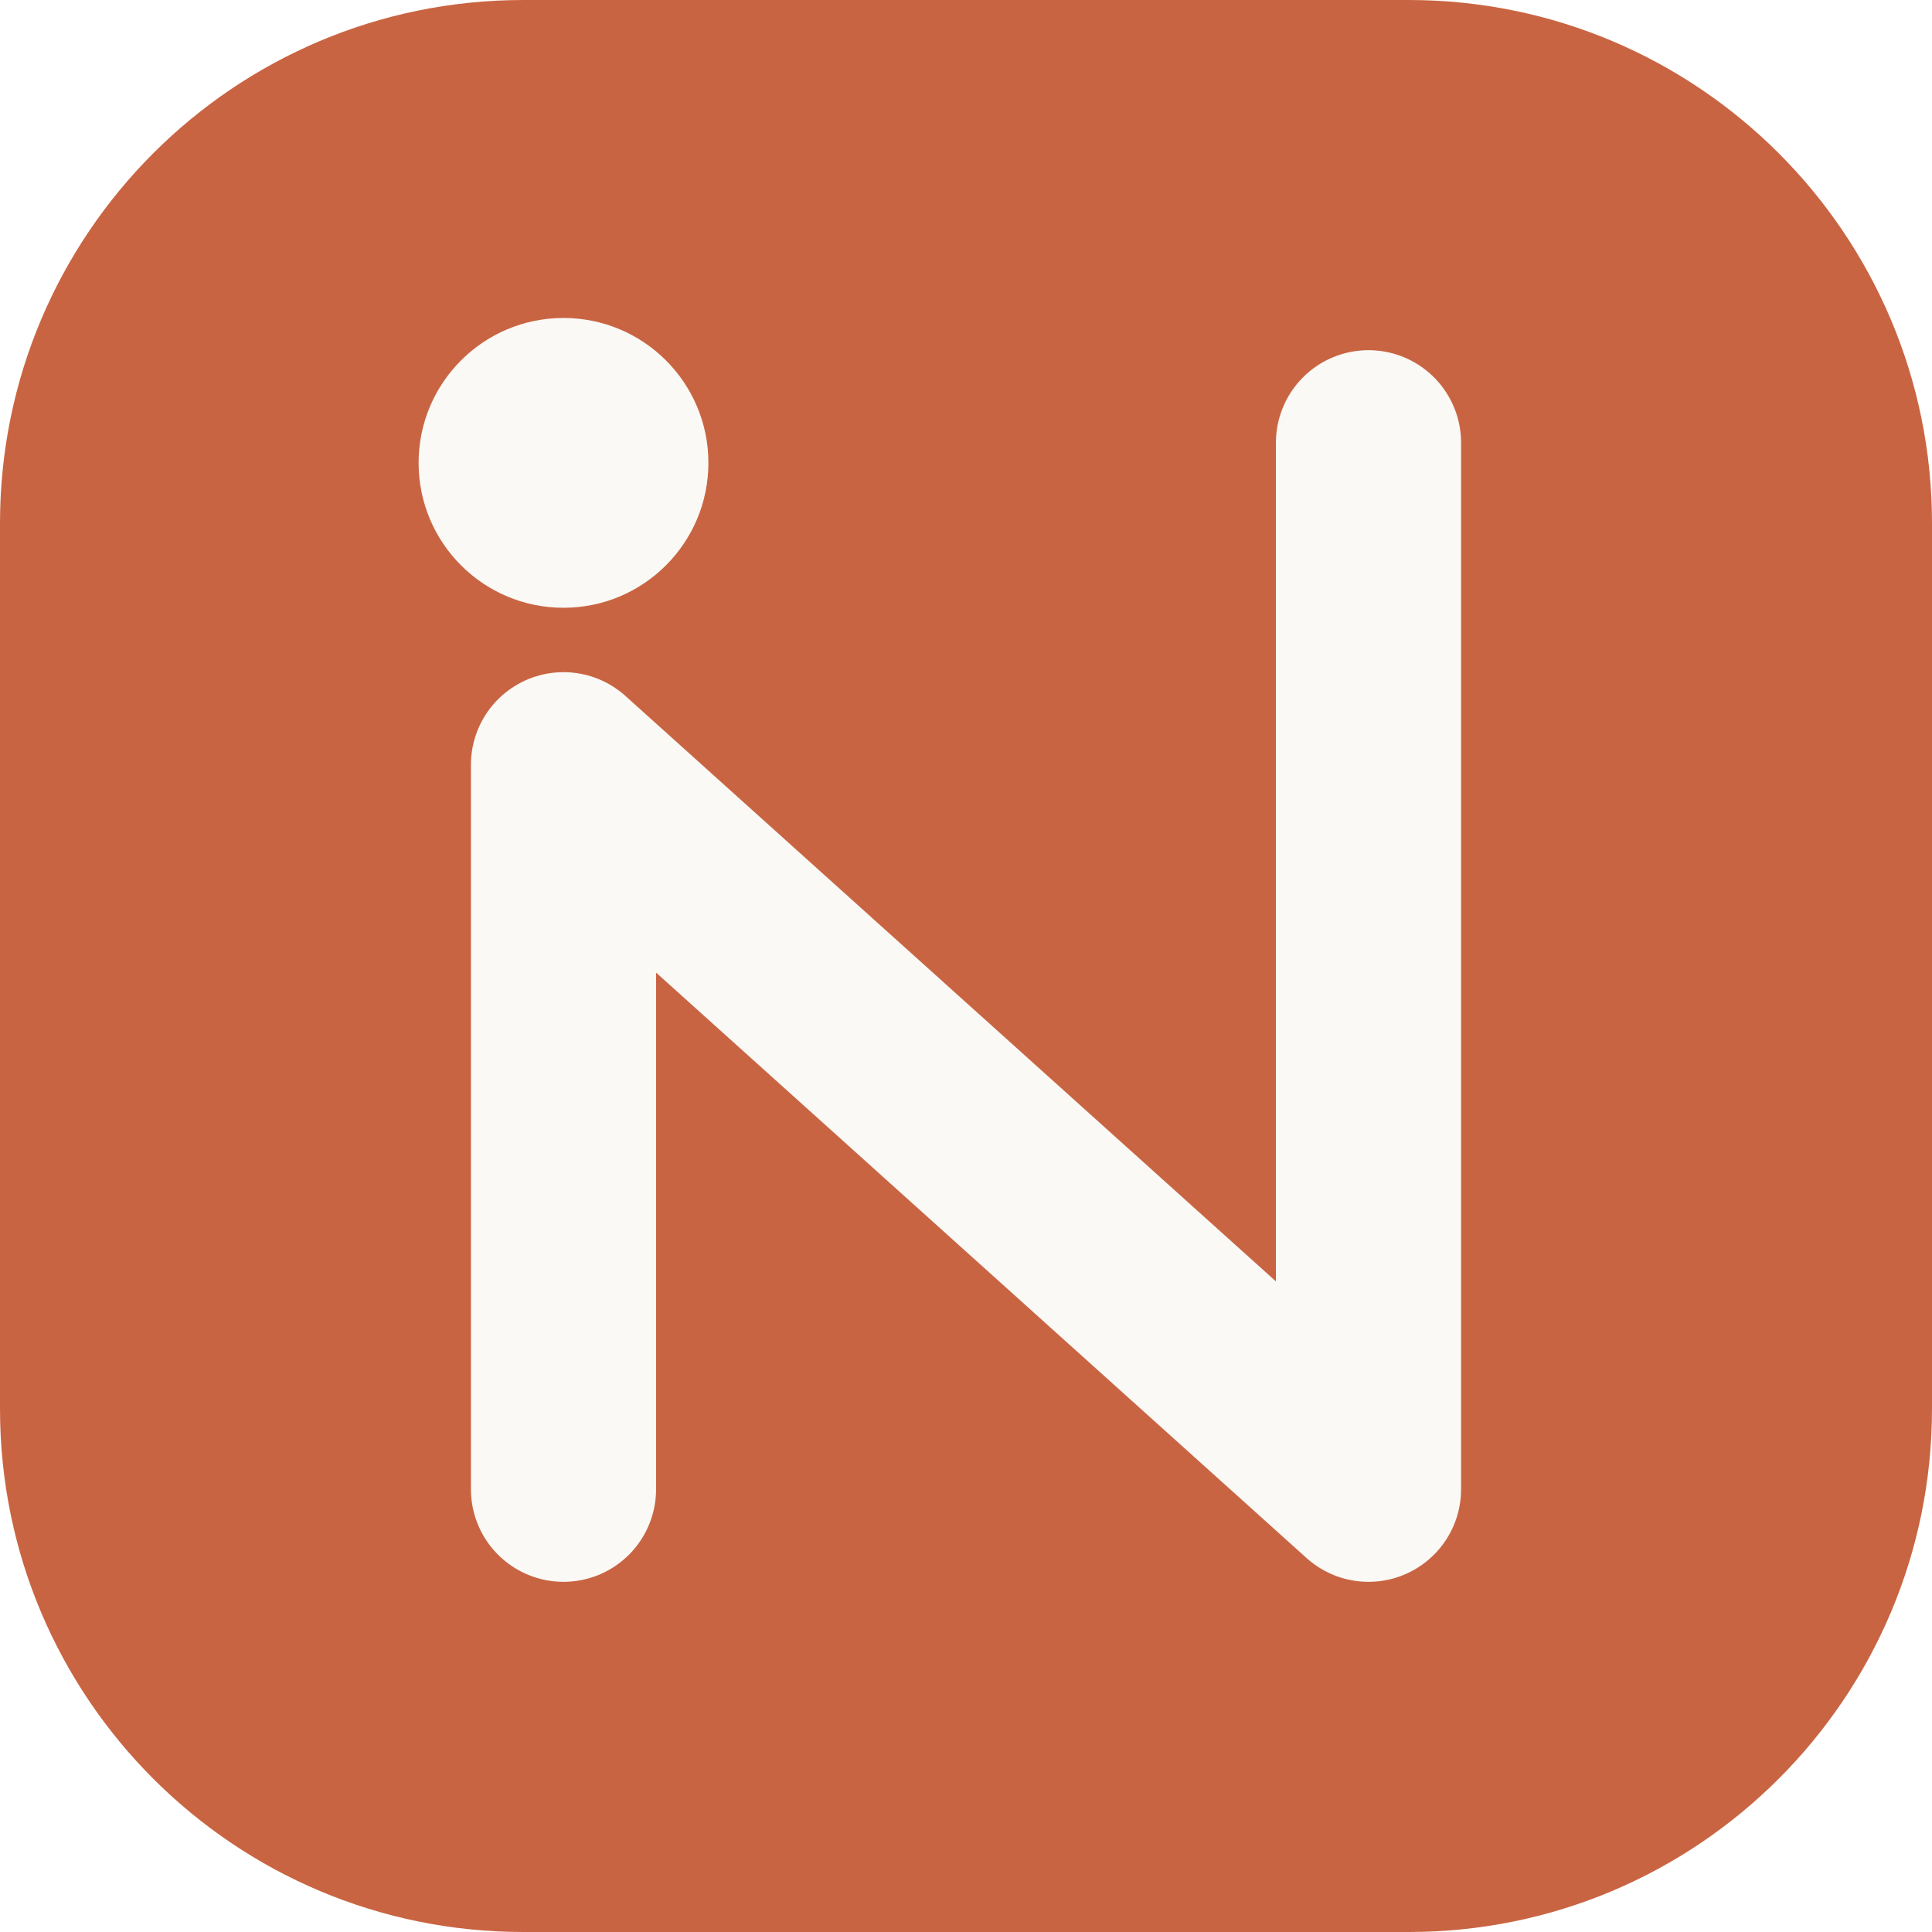
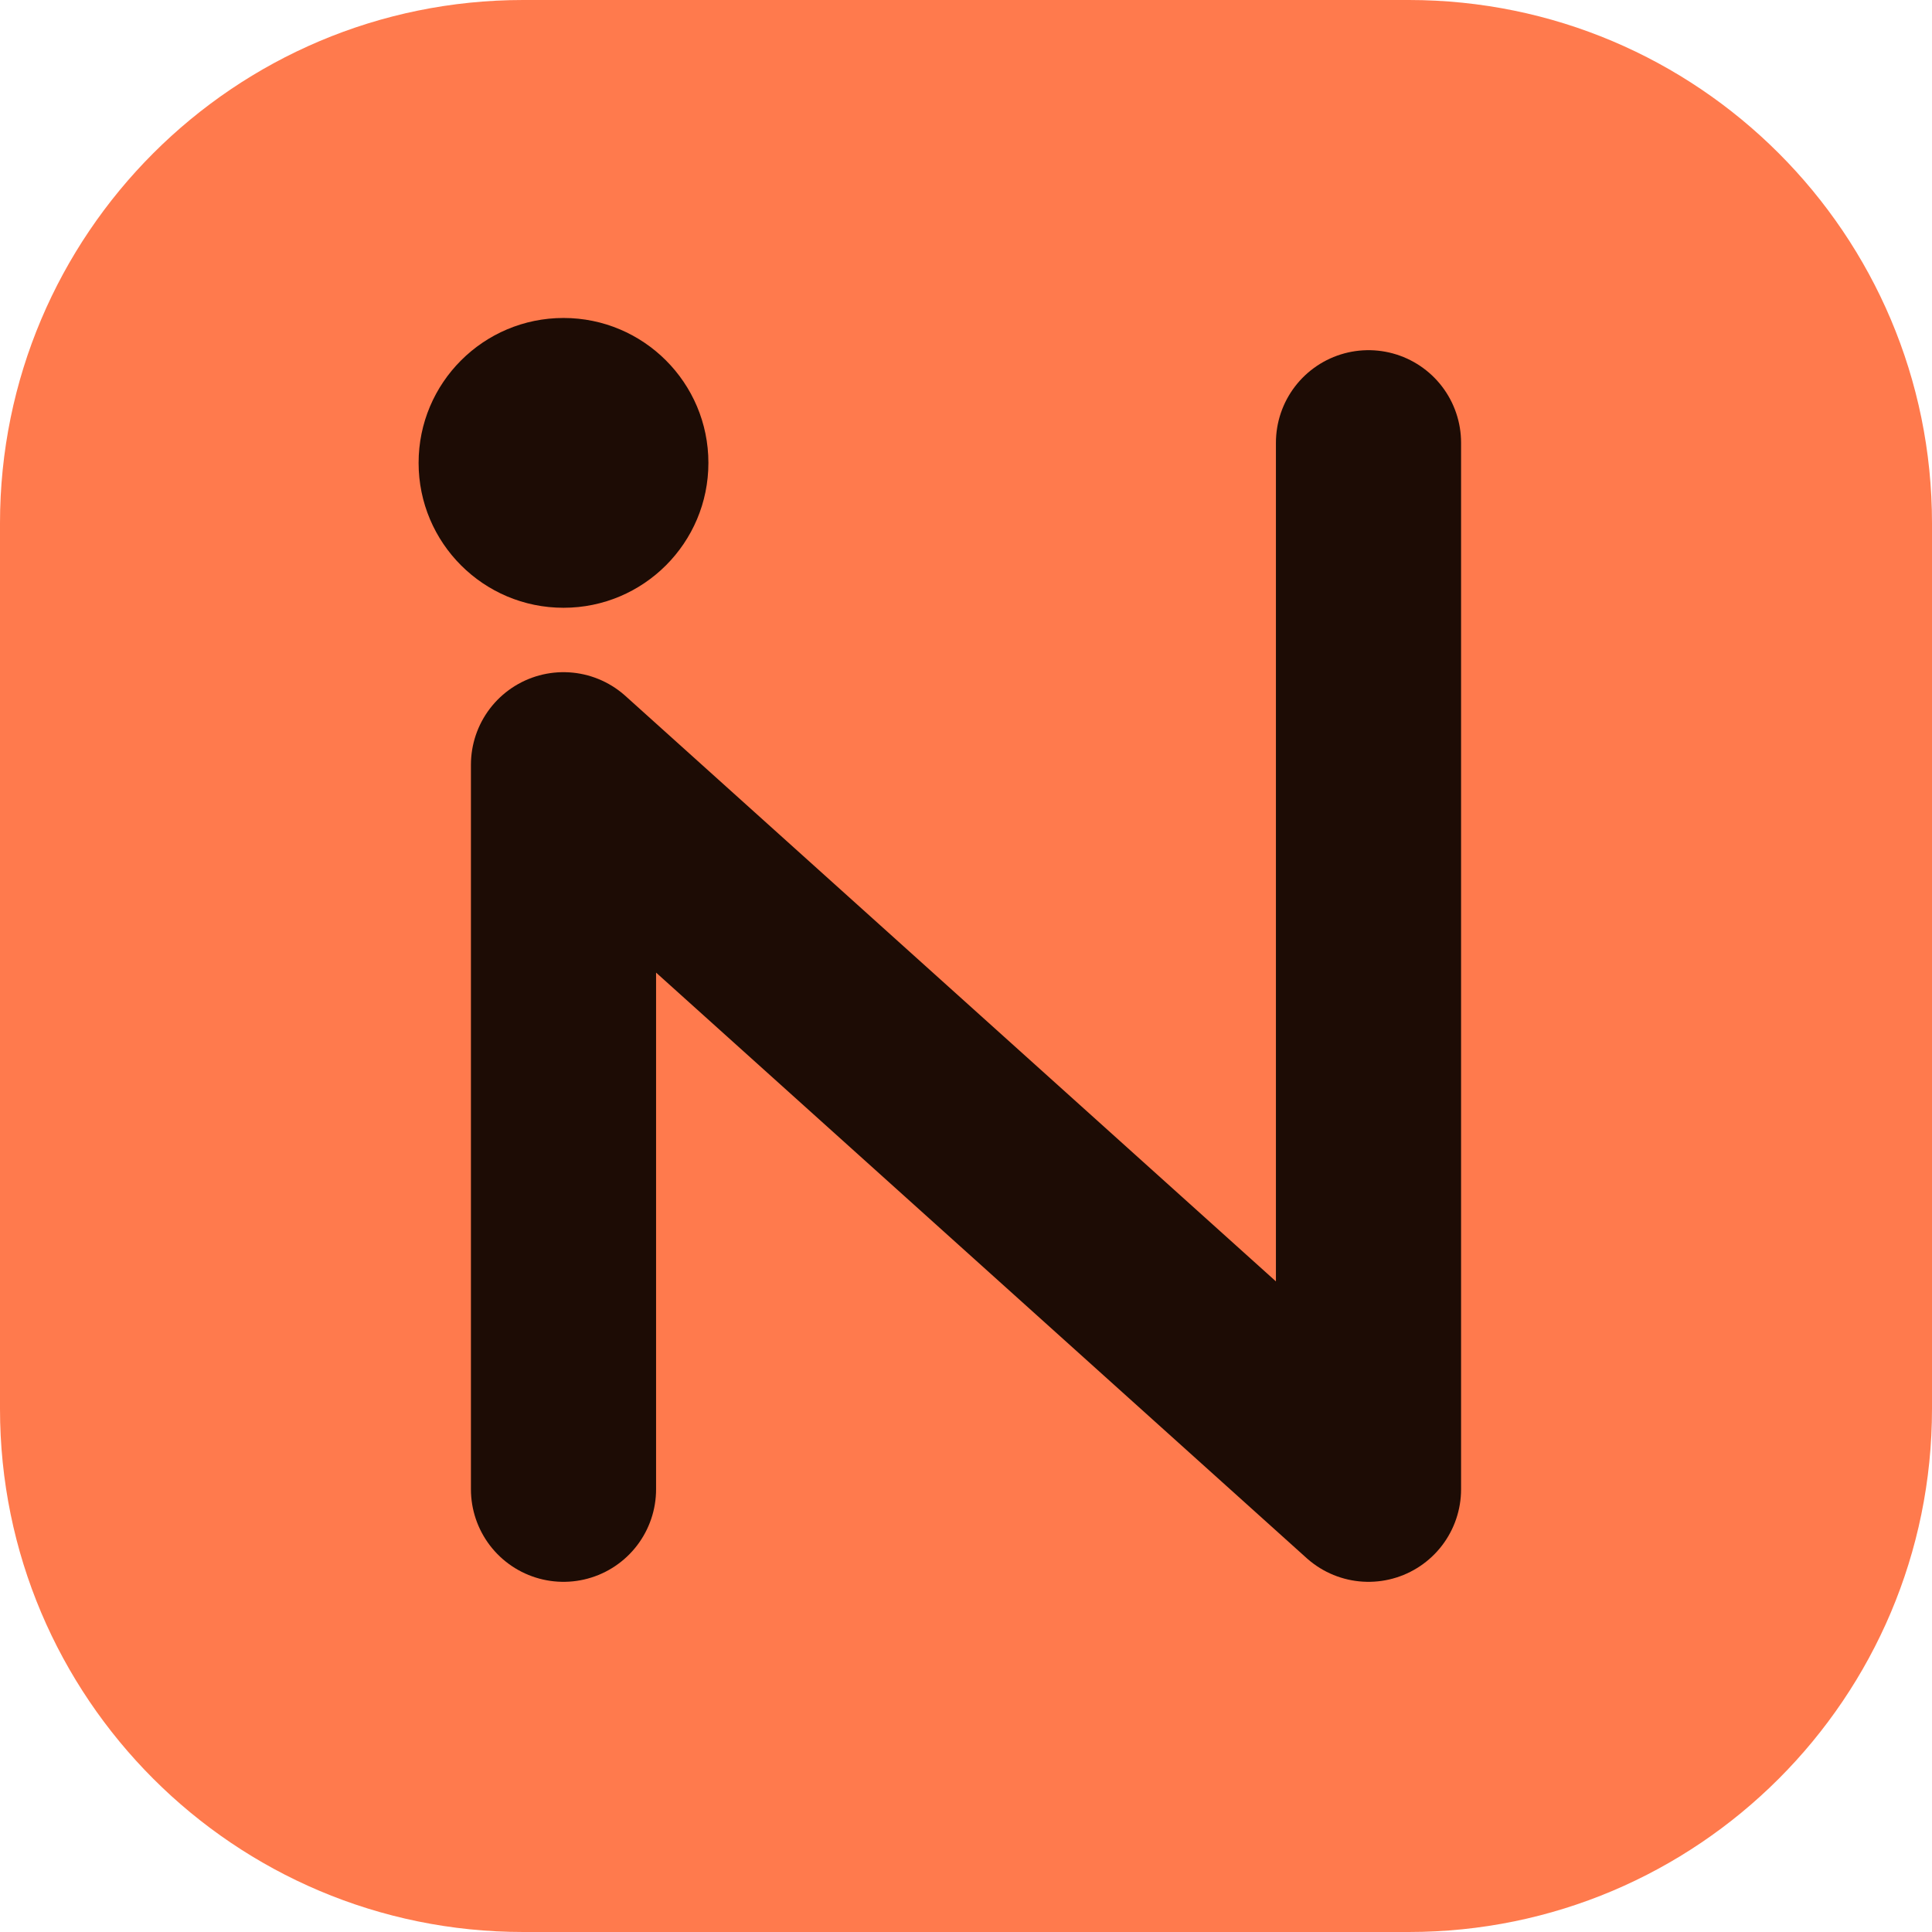
<svg xmlns="http://www.w3.org/2000/svg" viewBox="0 0 48 48">
-   <rect width="48" height="48" rx="13" fill="#C96442" />
-   <circle cx="14" cy="11.5" r="3.6" fill="#FAF9F5" />
-   <path d="M14 19V37M14 19L34 37M34 37V11" stroke="#FAF9F5" stroke-width="4.6" stroke-linecap="round" stroke-linejoin="round" fill="none" />
+   <rect width="48" height="48" rx="13" fill="#FF7A4D" />
+   <circle cx="14" cy="11.5" r="3.6" fill="#1D0C05" />
+   <path d="M14 19V37M14 19L34 37M34 37V11" stroke="#1D0C05" stroke-width="4.6" stroke-linecap="round" stroke-linejoin="round" fill="none" />
</svg>
